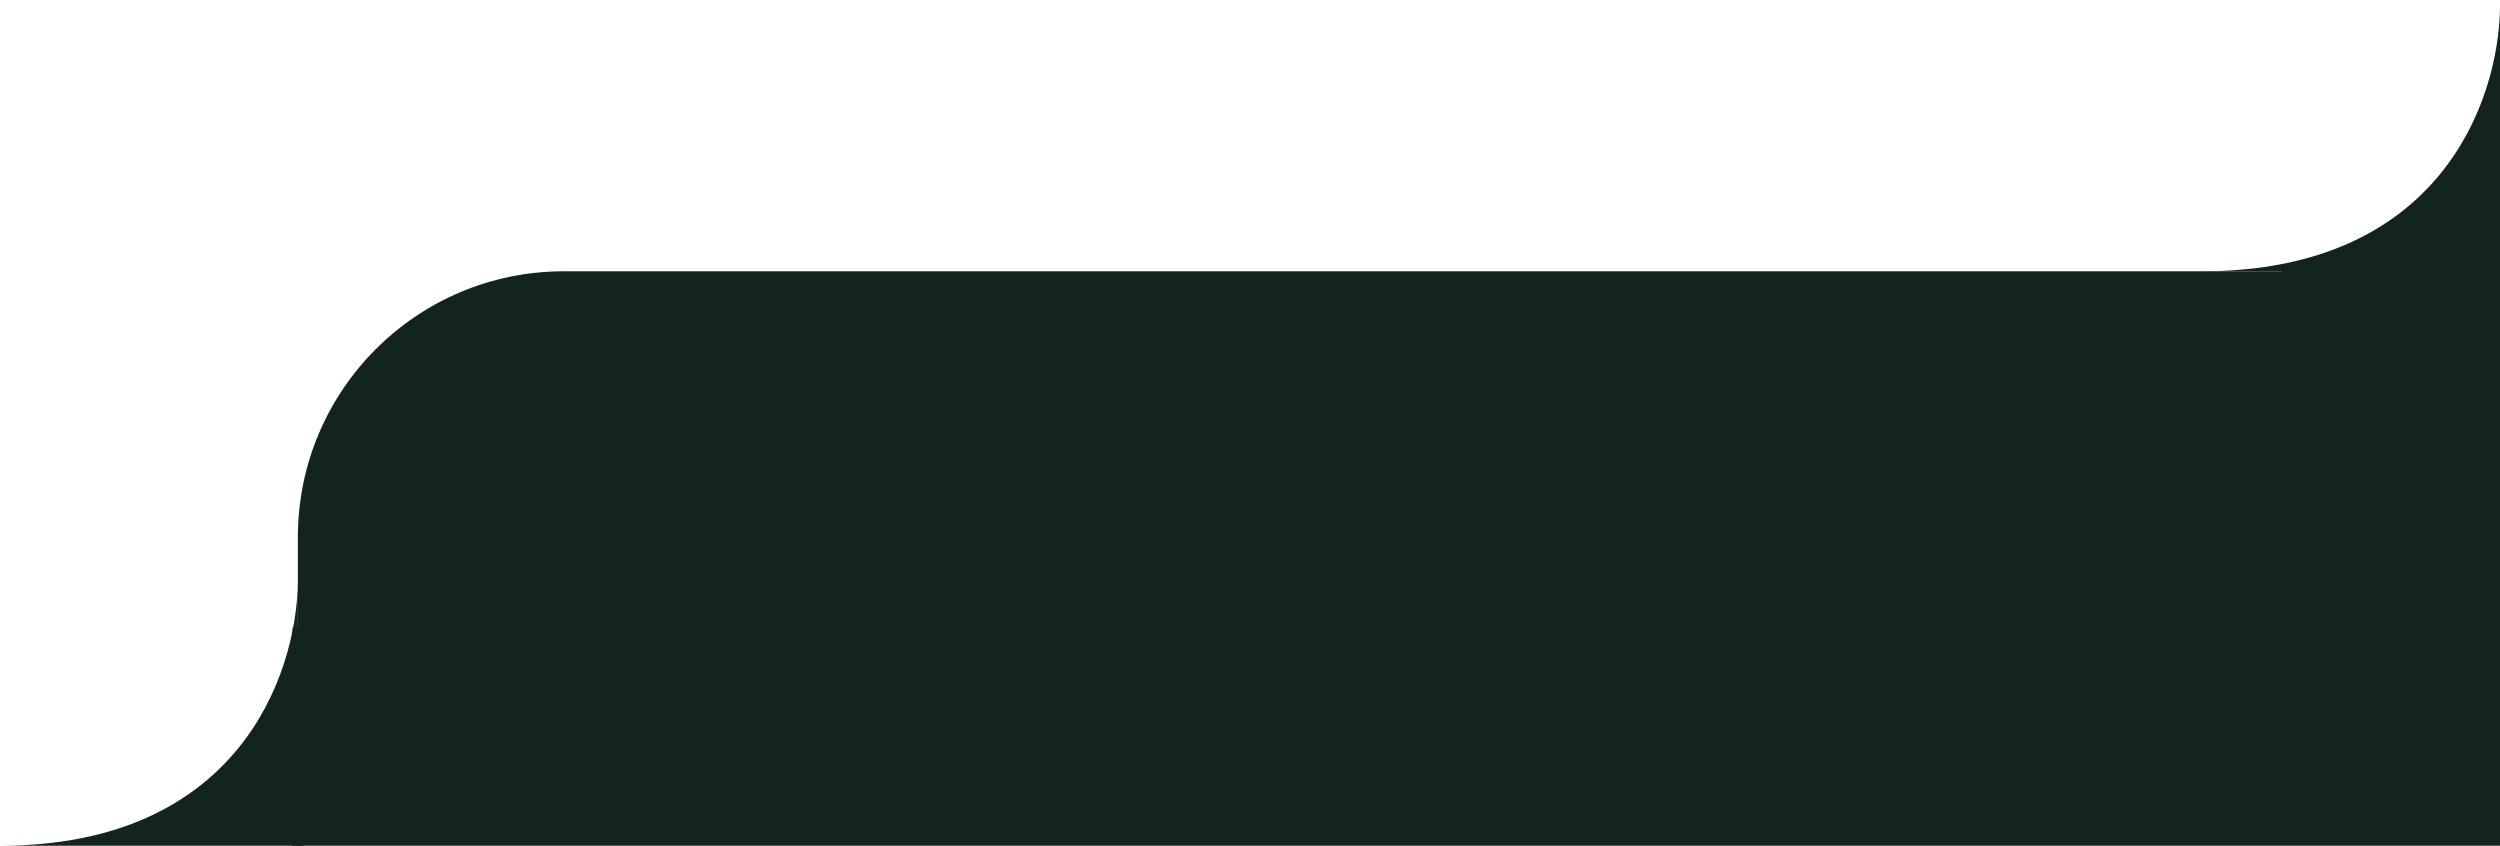
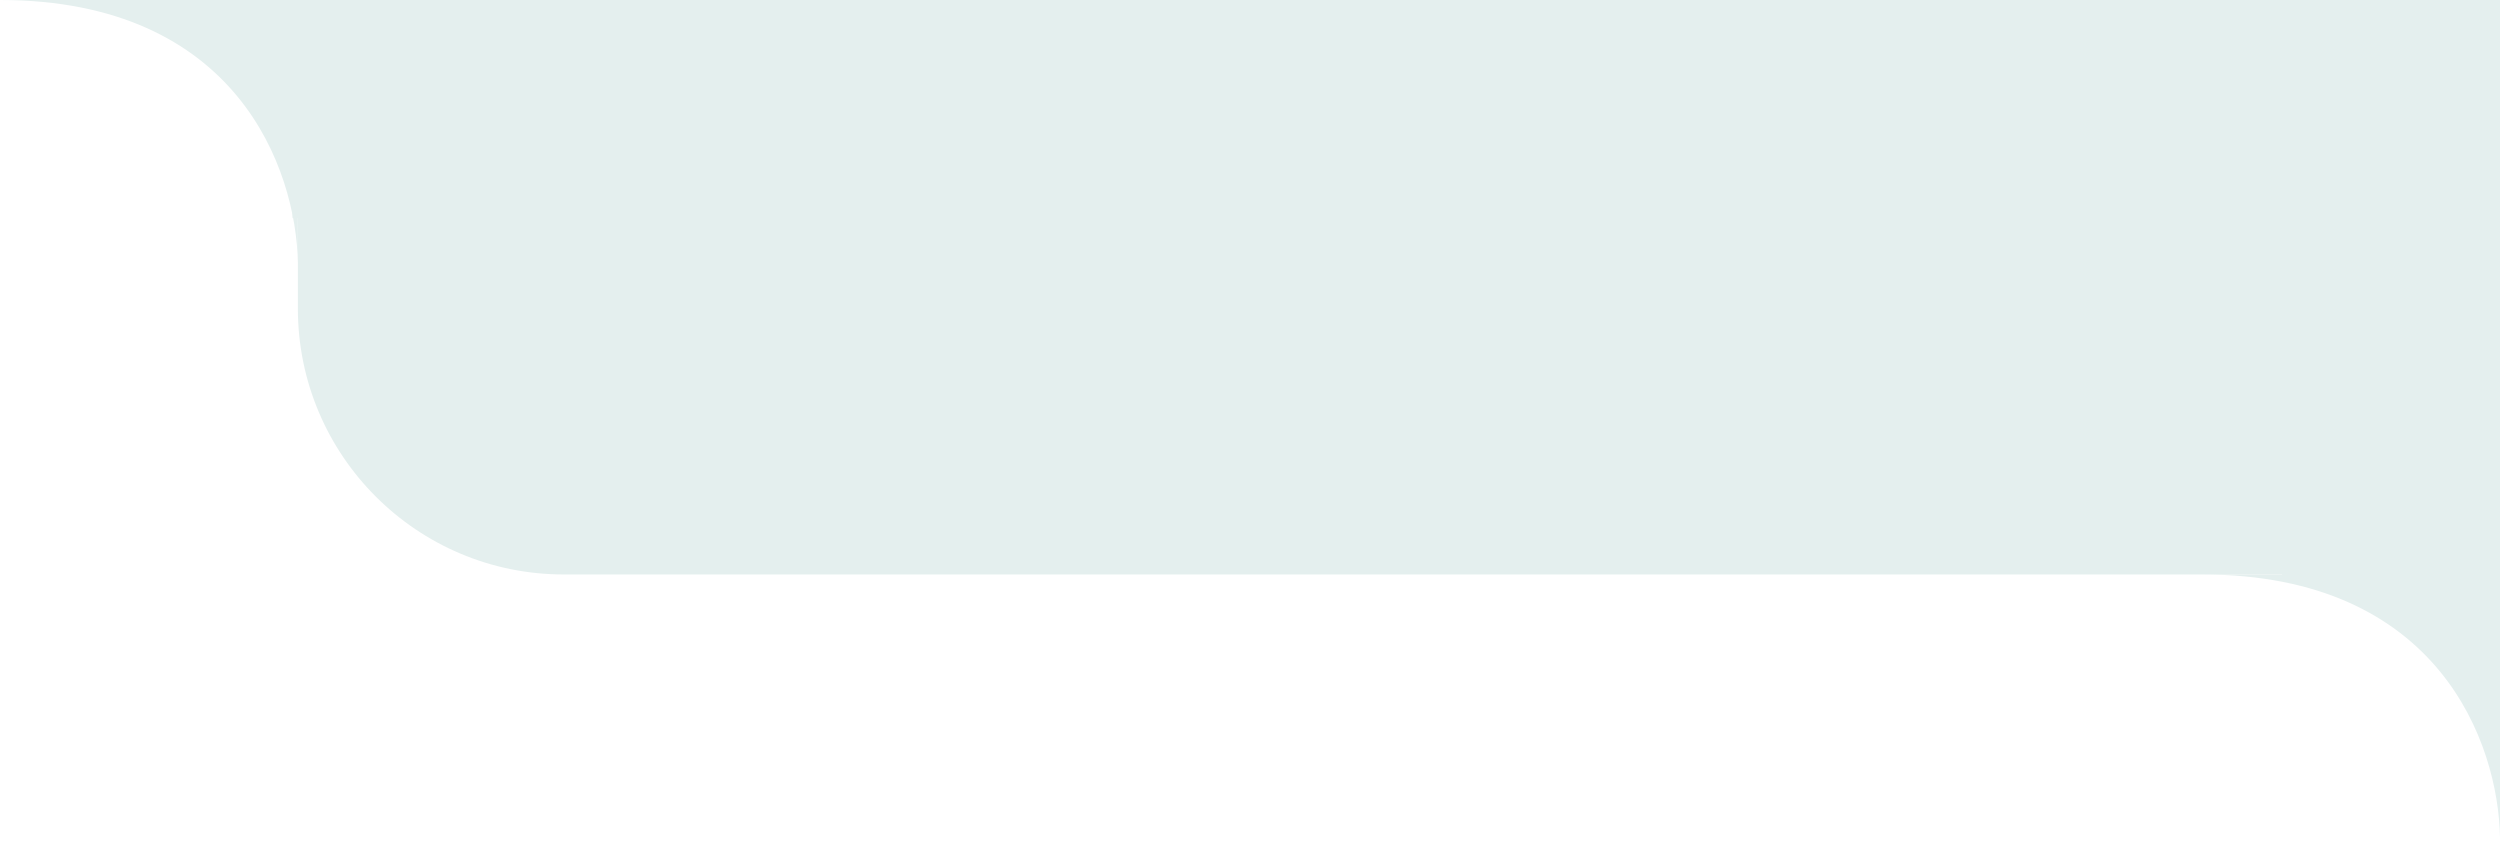
<svg xmlns="http://www.w3.org/2000/svg" width="470" height="159" viewBox="0 0 470 159" fill="none">
-   <path d="M56 101C56 73.386 78.386 51 106 51H470V159H56V101Z" fill="#132320" />
-   <path d="M56 159L56 109.617C56.01 109.063 56.01 108.524 56 108V109.617C55.669 127.2 44.596 159 0 159H56Z" fill="#132320" />
-   <path d="M470 51V1.617C470.01 1.063 470.01 0.524 470 0V1.617C469.669 19.201 458.596 51 414 51L470 51Z" fill="#132320" />
-   <rect x="55" y="118" width="2" height="41" fill="#132320" />
-   <rect x="429" y="52" width="2" height="41" transform="rotate(-90 429 52)" fill="#132320" />
+   <path d="M56 58C56 85.614 78.386 108 106 108H470V0H56V58Z" fill="#E4EFEE" />
+   <path d="M56 0L56 49.383C56.01 49.937 56.01 50.476 56 51V49.383C55.669 31.799 44.596 0 0 0L56 0Z" fill="#E4EFEE" />
+   <path d="M470 108V157.383C470.01 157.937 470.01 158.476 470 159V157.383C469.669 139.8 458.596 108 414 108H470Z" fill="#E4EFEE" />
+   <rect width="2" height="41" transform="matrix(1 0 0 -1 55 41)" fill="#E4EFEE" />
+   <rect width="2" height="41" transform="matrix(0 1 1 0 429 107)" fill="#E4EFEE" />
</svg>
